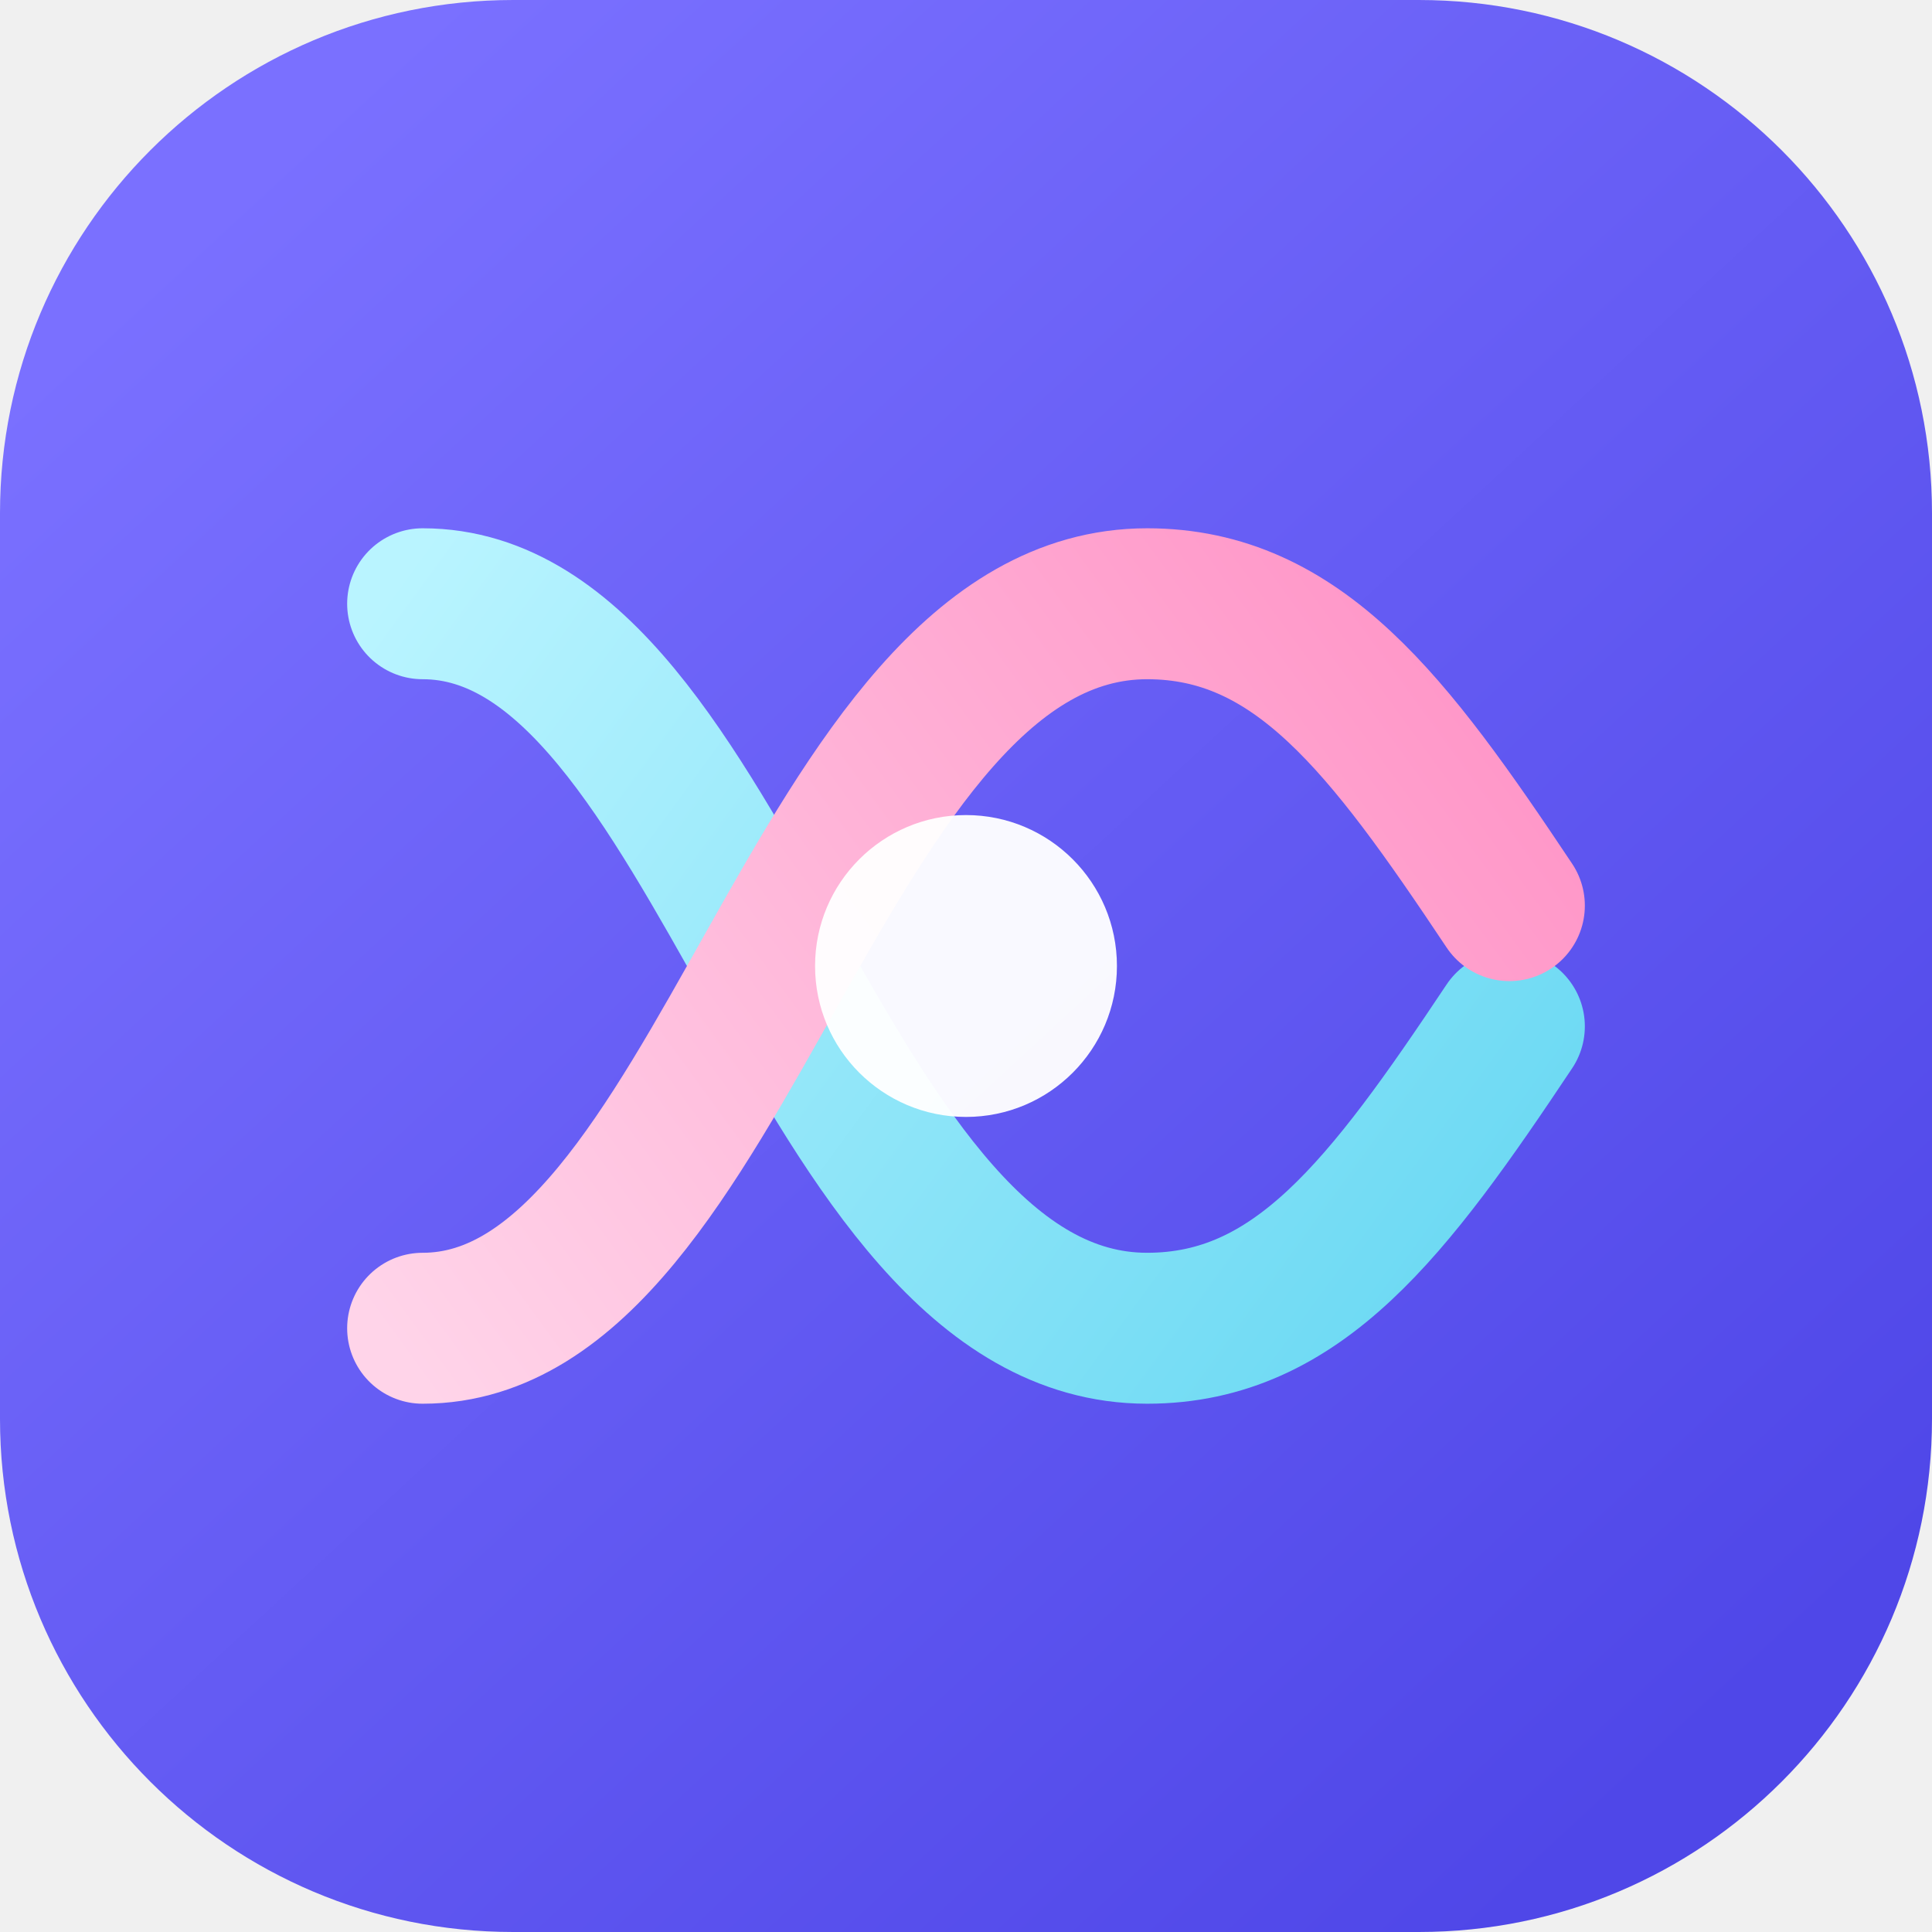
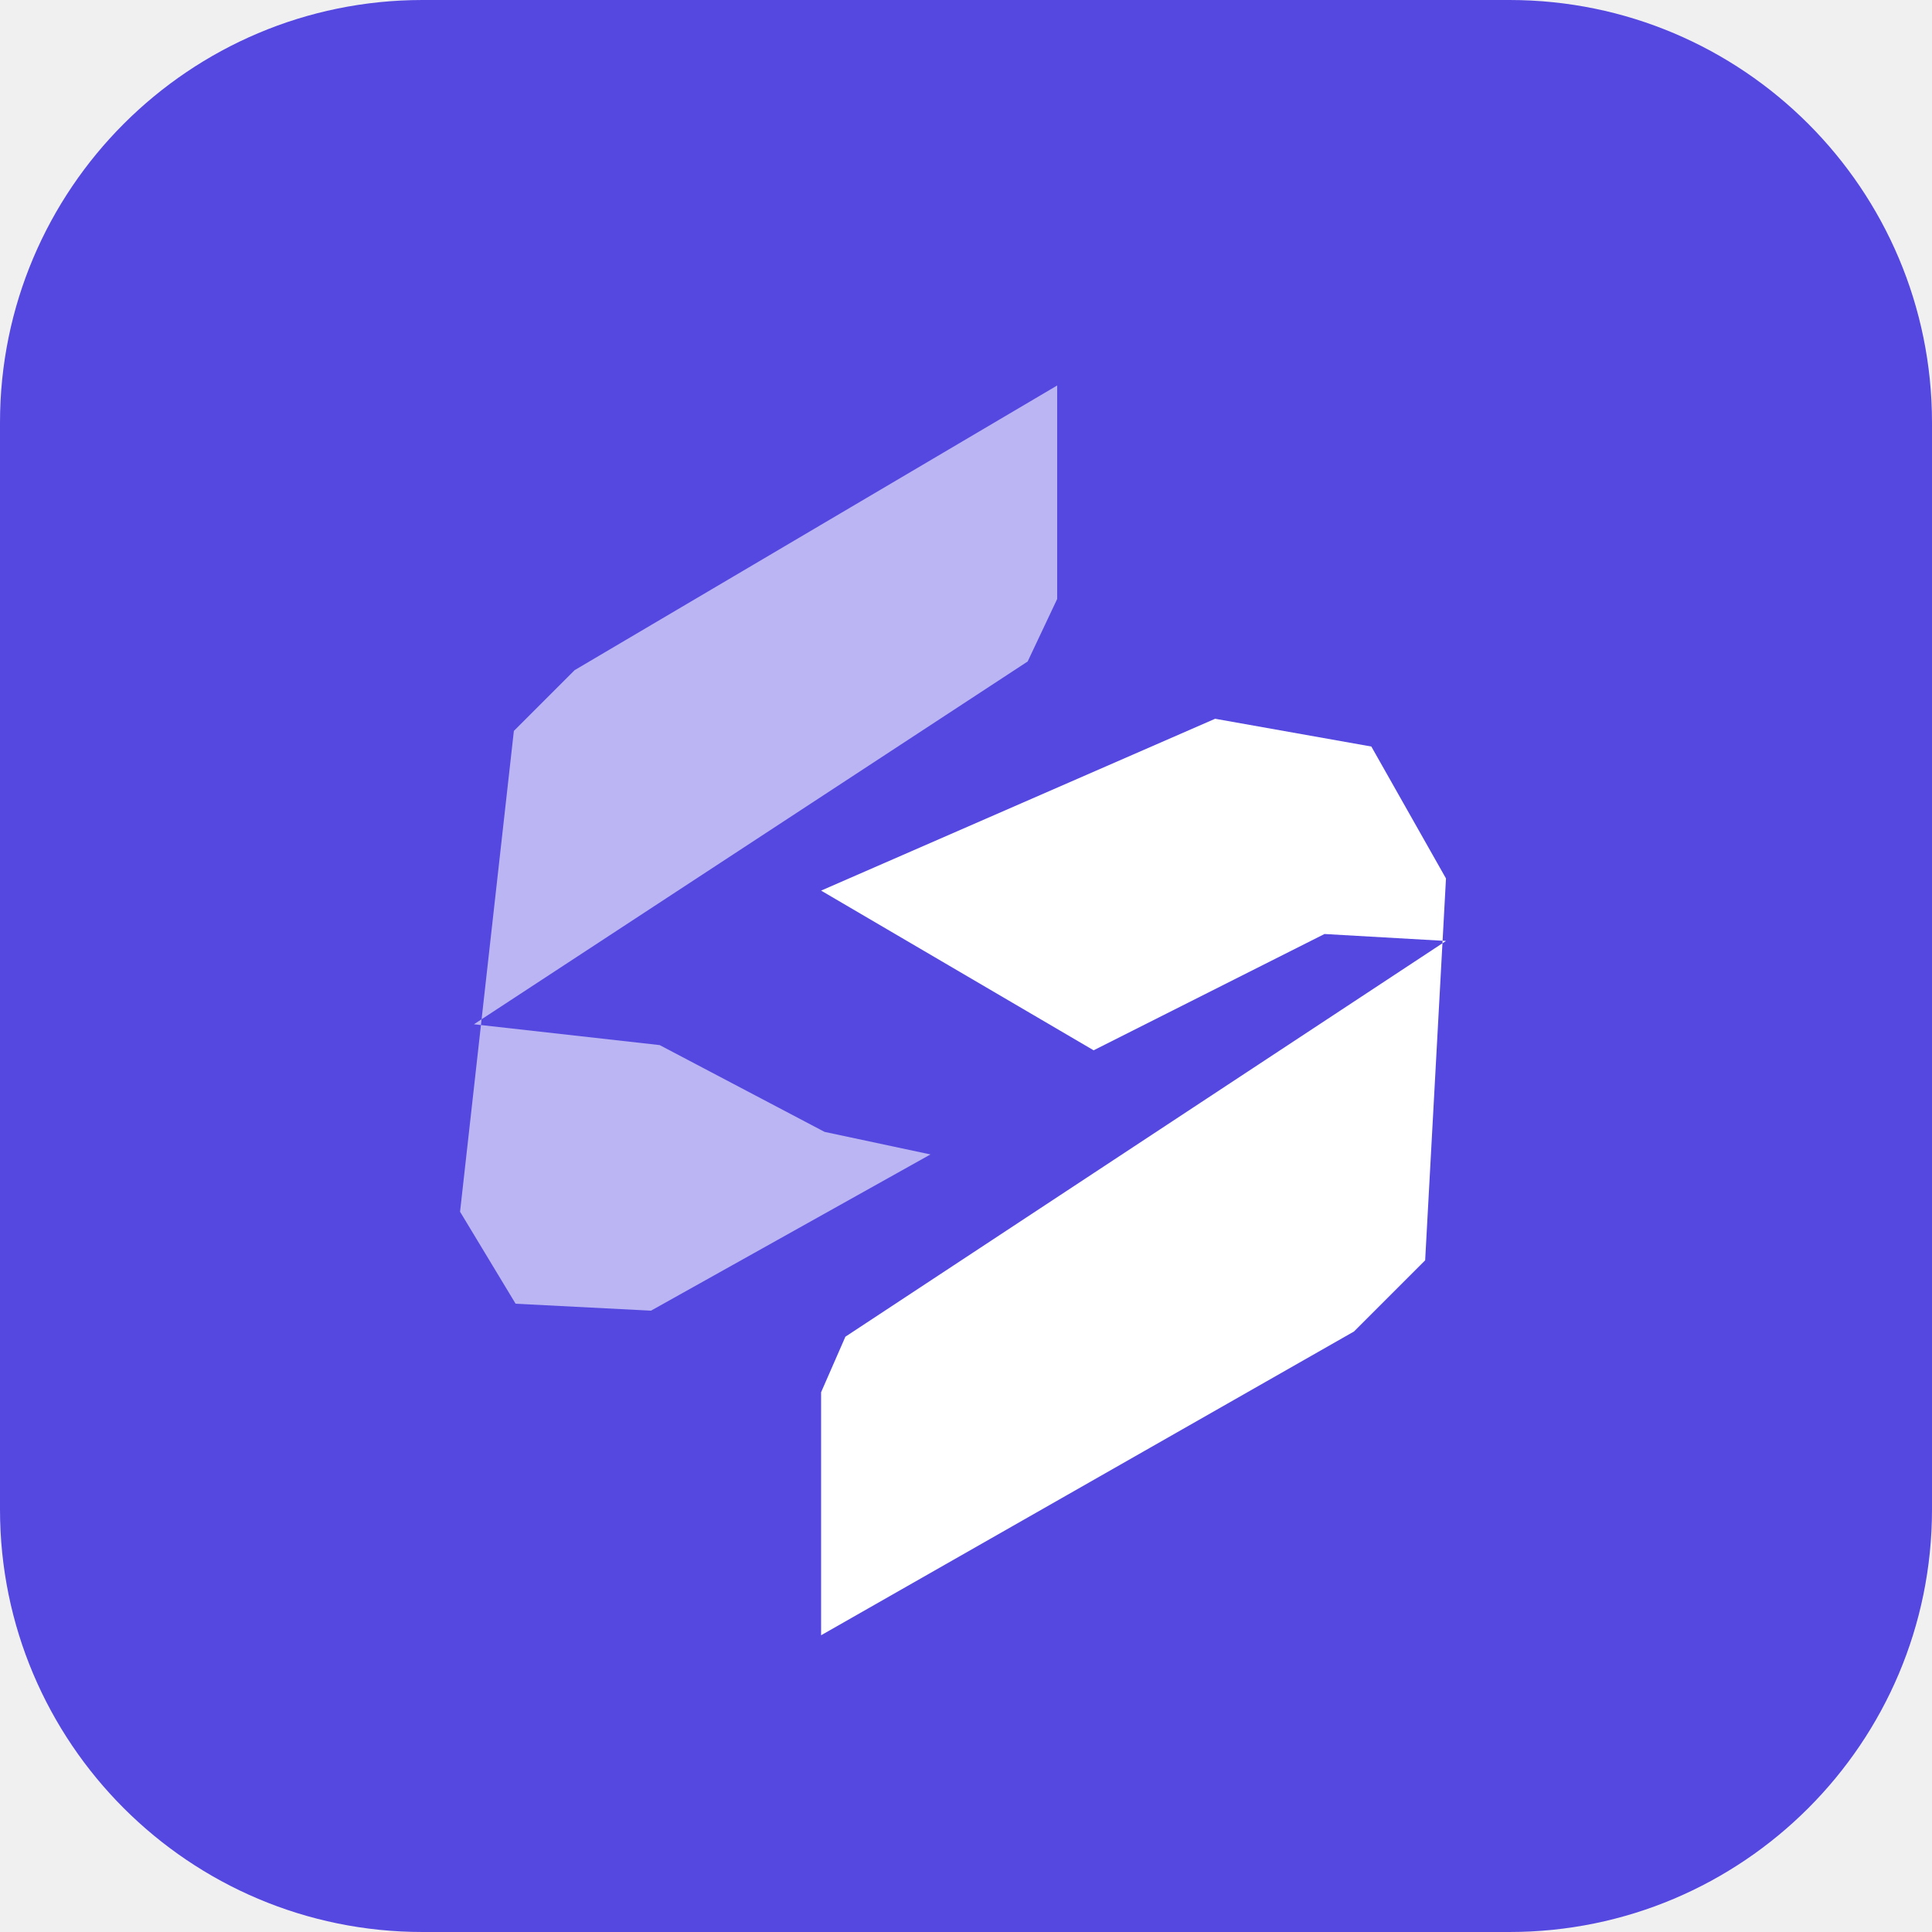
- <svg xmlns="http://www.w3.org/2000/svg" viewBox="0 0 64 64">
-   <defs>
-     <linearGradient id="bg" x1="8" y1="6" x2="56" y2="58" gradientUnits="userSpaceOnUse">
-       <stop stop-color="#7A70FF" />
-       <stop offset="1" stop-color="#4F47E8" />
-     </linearGradient>
-     <linearGradient id="a" x1="14" y1="18" x2="51" y2="45" gradientUnits="userSpaceOnUse">
-       <stop stop-color="#B9F4FF" />
-       <stop offset="1" stop-color="#66D7F2" />
-     </linearGradient>
-     <linearGradient id="b" x1="14" y1="46" x2="51" y2="19" gradientUnits="userSpaceOnUse">
-       <stop stop-color="#FFD4E9" />
-       <stop offset="1" stop-color="#FF91C5" />
-     </linearGradient>
-   </defs>
-   <rect width="64" height="64" rx="17" fill="url(#bg)" />
-   <path d="M14 20c10 0 13 24 24 24 5 0 8-4 12-10" fill="none" stroke="url(#a)" stroke-width="5" stroke-linecap="round" />
-   <path d="M14 44c10 0 13-24 24-24 5 0 8 4 12 10" fill="none" stroke="url(#b)" stroke-width="5" stroke-linecap="round" />
-   <circle cx="32" cy="32" r="5" fill="white" fill-opacity=".96" />
+ <svg xmlns="http://www.w3.org/2000/svg" viewBox="0 0 64 64" width="64" height="64">
+   <rect width="64" height="64" rx="14" fill="#5548e0" />
+   <g transform="translate(3.05,2.65) scale(0.0575)">
+     <path d="M 737 384 L 647 368 L 420 467 L 577 559 L 710 492 L 780 496 L 434 724 L 420 756 L 420 896 L 727 721 L 768 680 L 780 460 Z" fill="#ffffff" />
+     <path d="M 556 176 L 278 340 L 243 375 L 212 652 L 244 705 L 322 709 L 483 619 L 422 606 L 327 556 L 220 544 L 539 335 L 556 299 Z" fill="rgba(255,255,255,0.6)" />
+   </g>
</svg>
